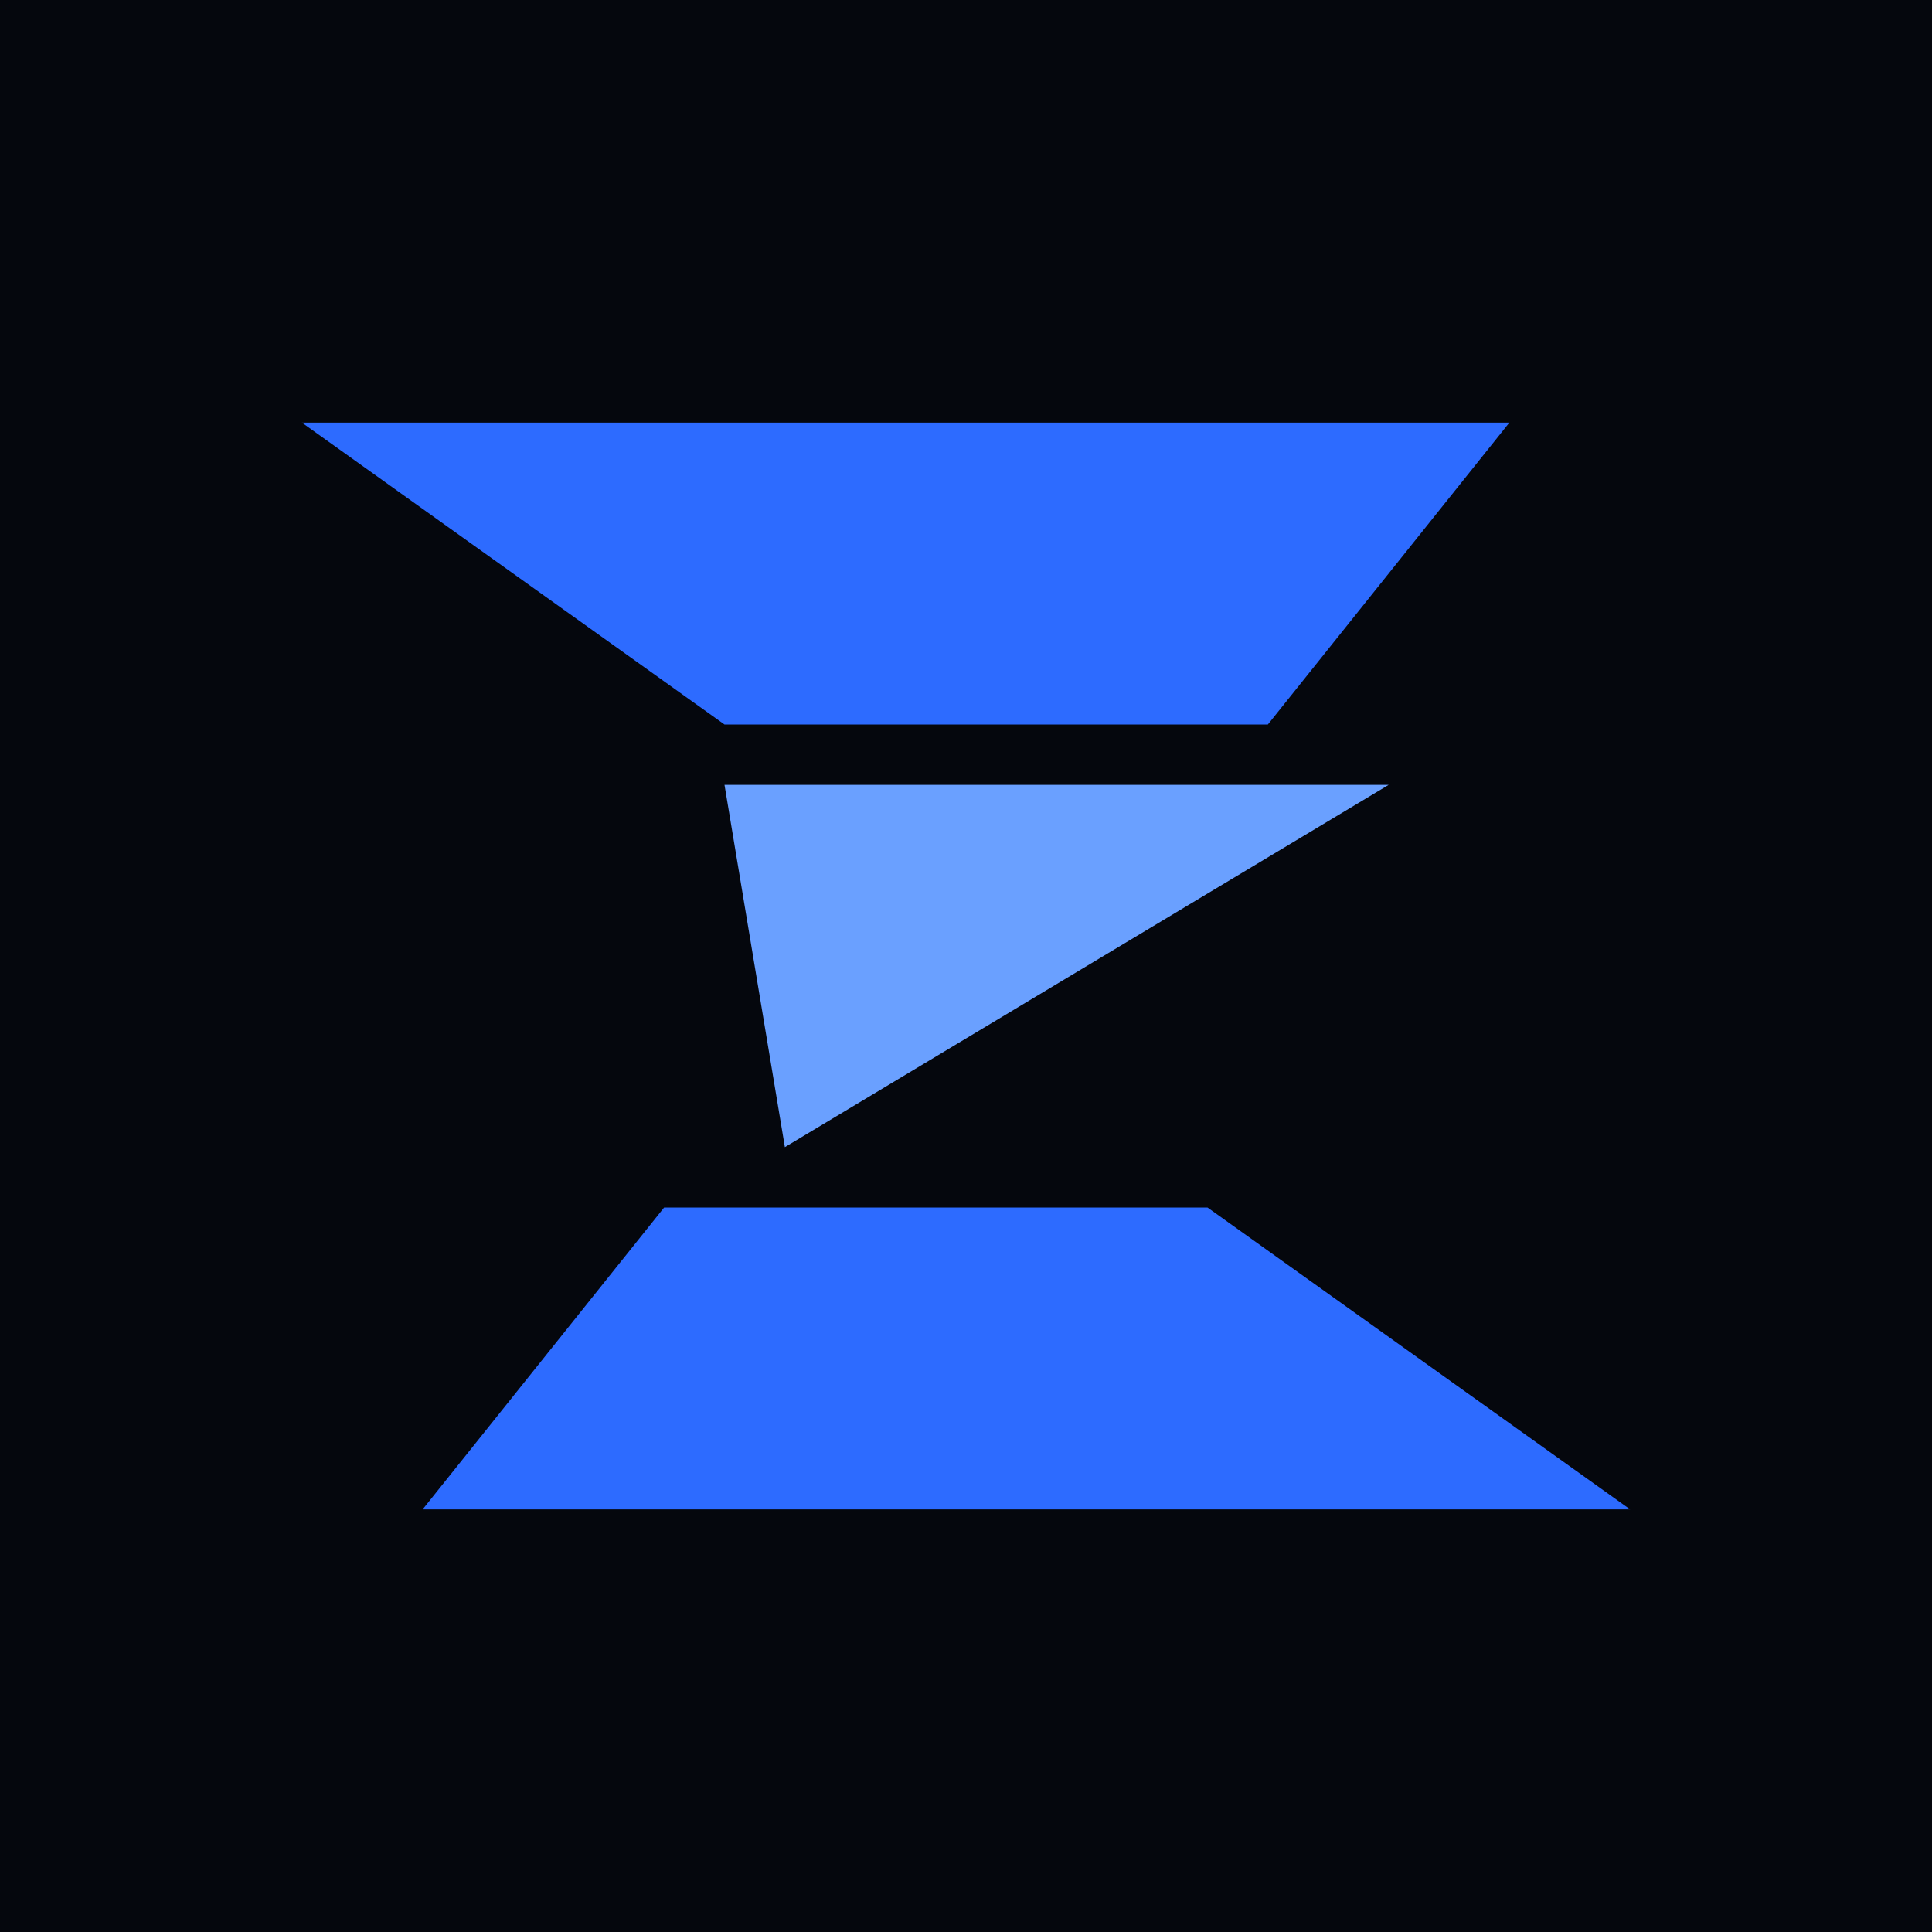
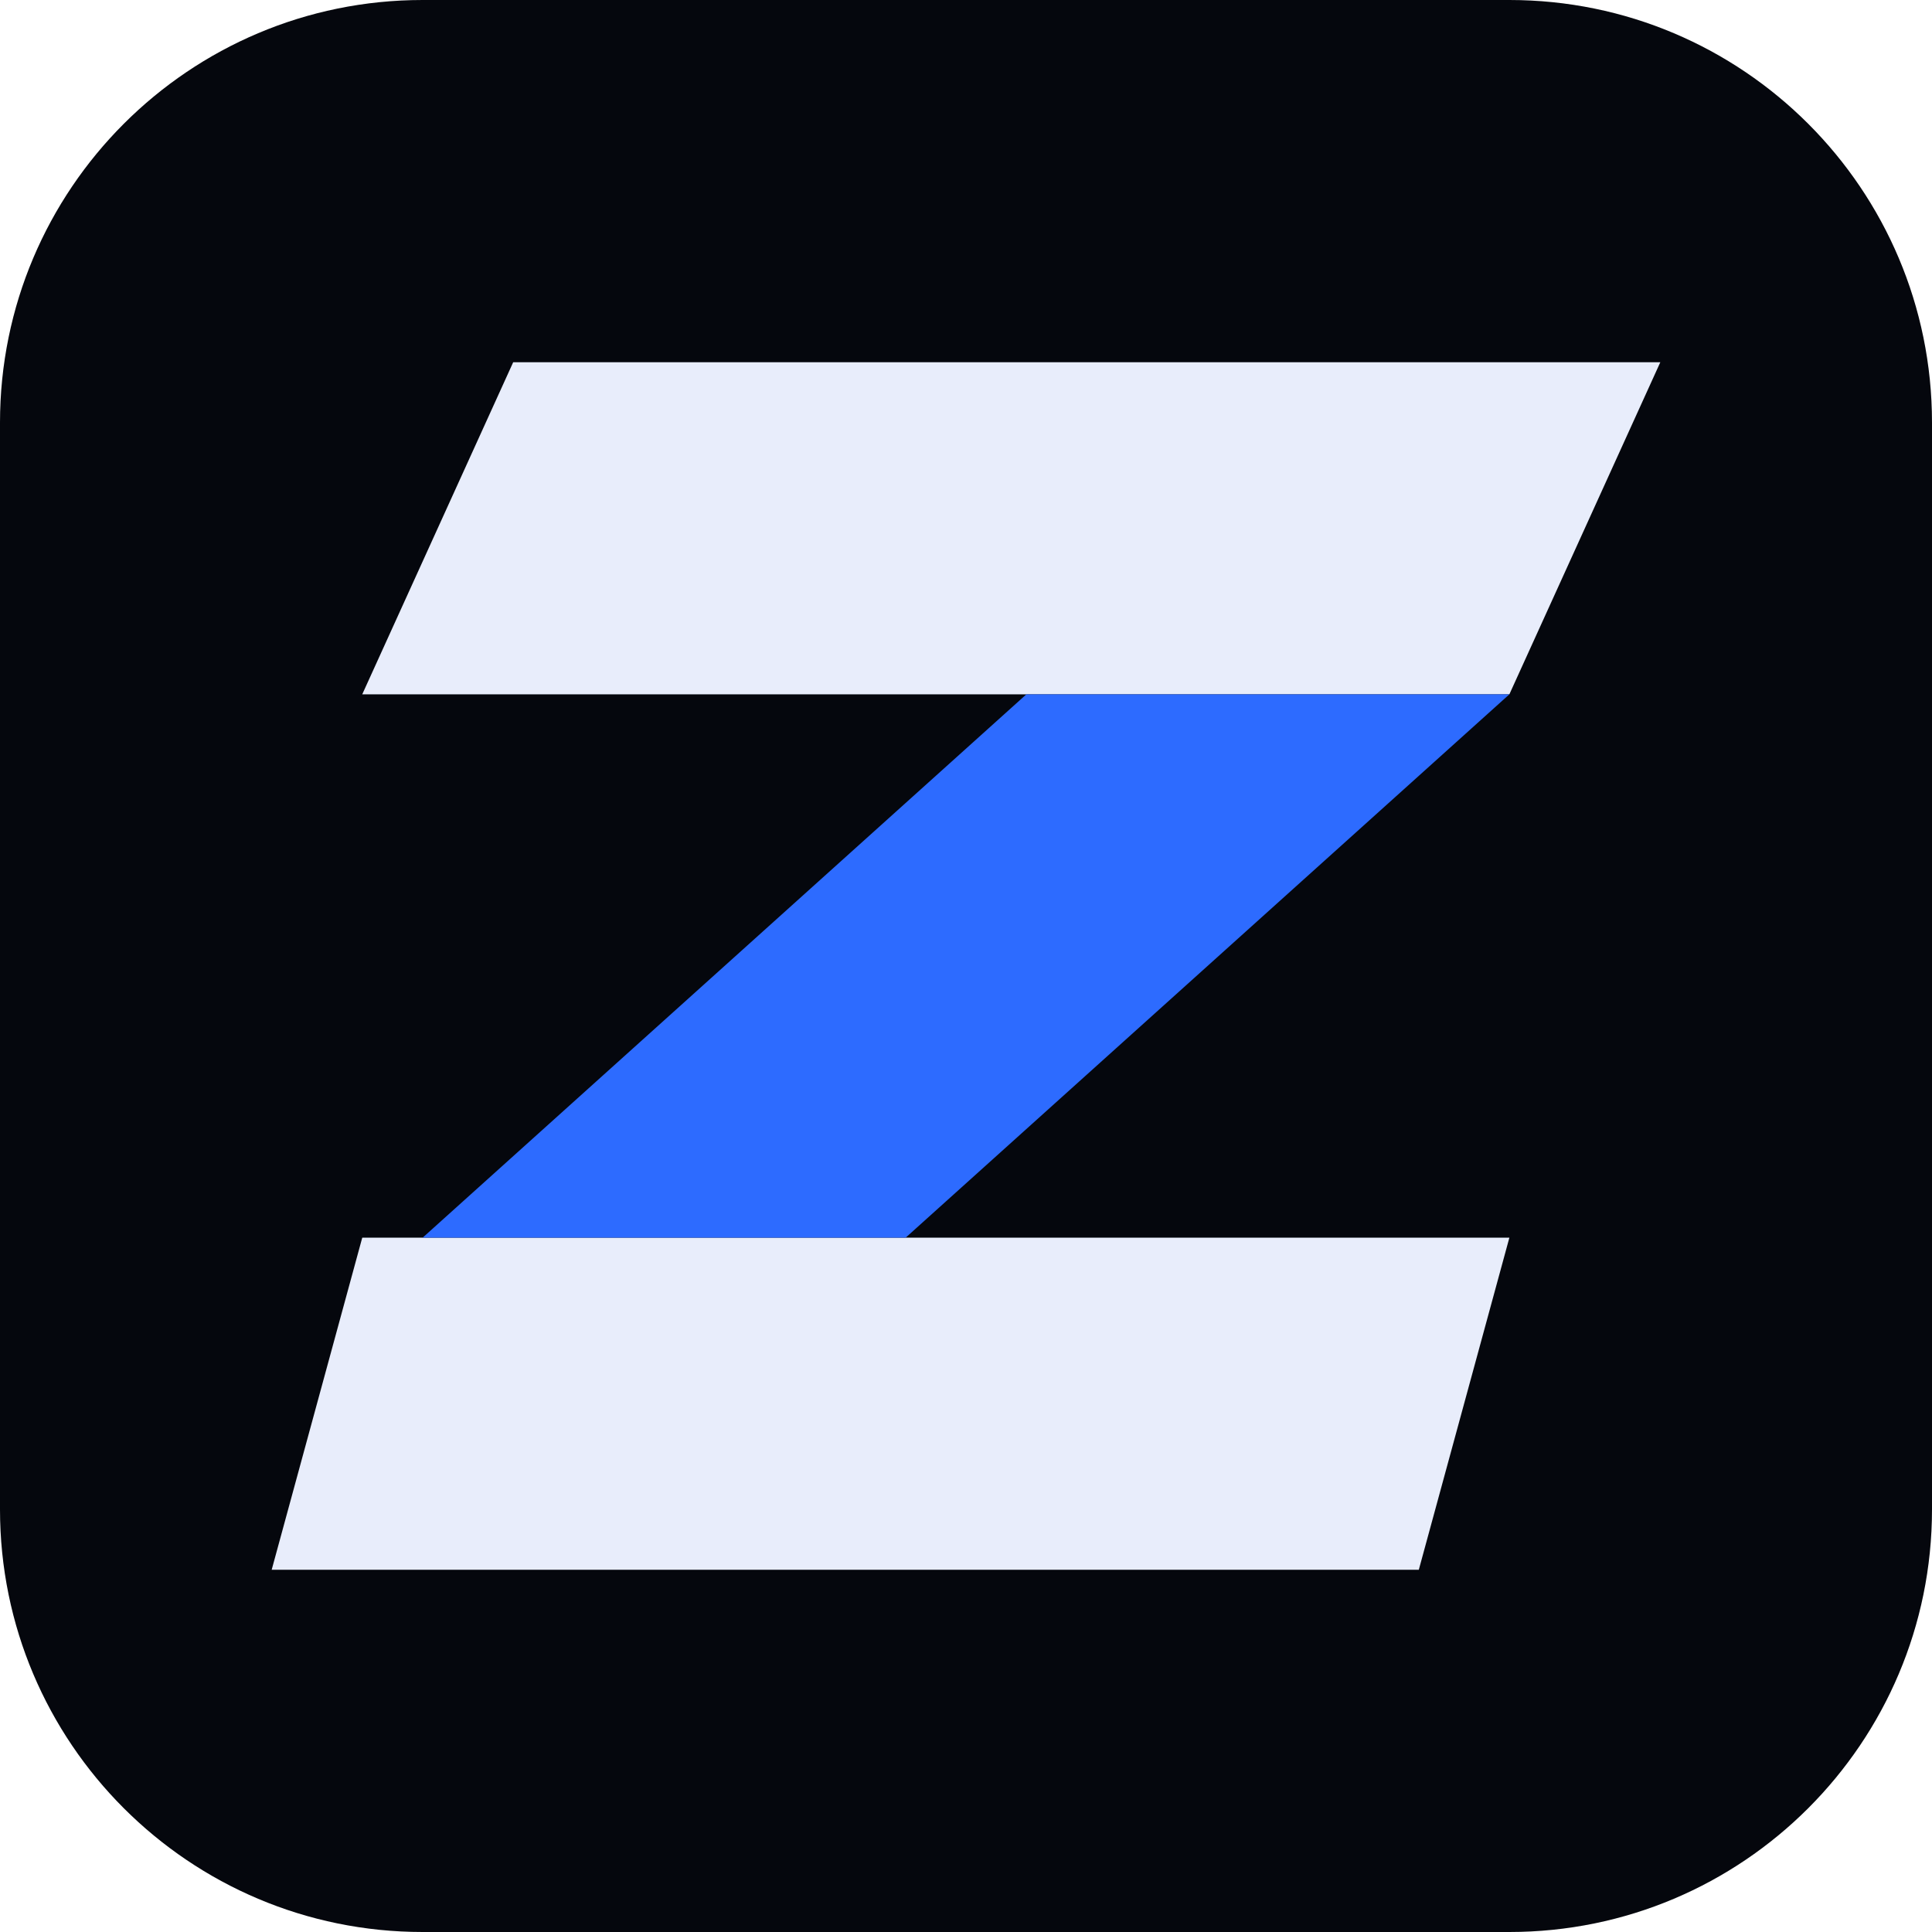
<svg xmlns="http://www.w3.org/2000/svg" viewBox="0 0 64 64">
-   <rect width="64" height="64" fill="#05070d" />
-   <path d="M10 14h40l-8 10H24z" fill="#2d6bff" />
-   <path d="M54 50H14l8-10h18z" fill="#2d6bff" />
-   <path d="M24 26h22L26 38h-0z" fill="#6aa0ff" />
+   <rect width="64" height="64" rx="14" fill="#05070d" />
+   <path d="M17 12H55L50 23H12Z M12 41H50L47 52H9Z" fill="#e8edfb" />
+   <path d="M50 23H34L14 41H30Z" fill="#2d6bff" />
</svg>
